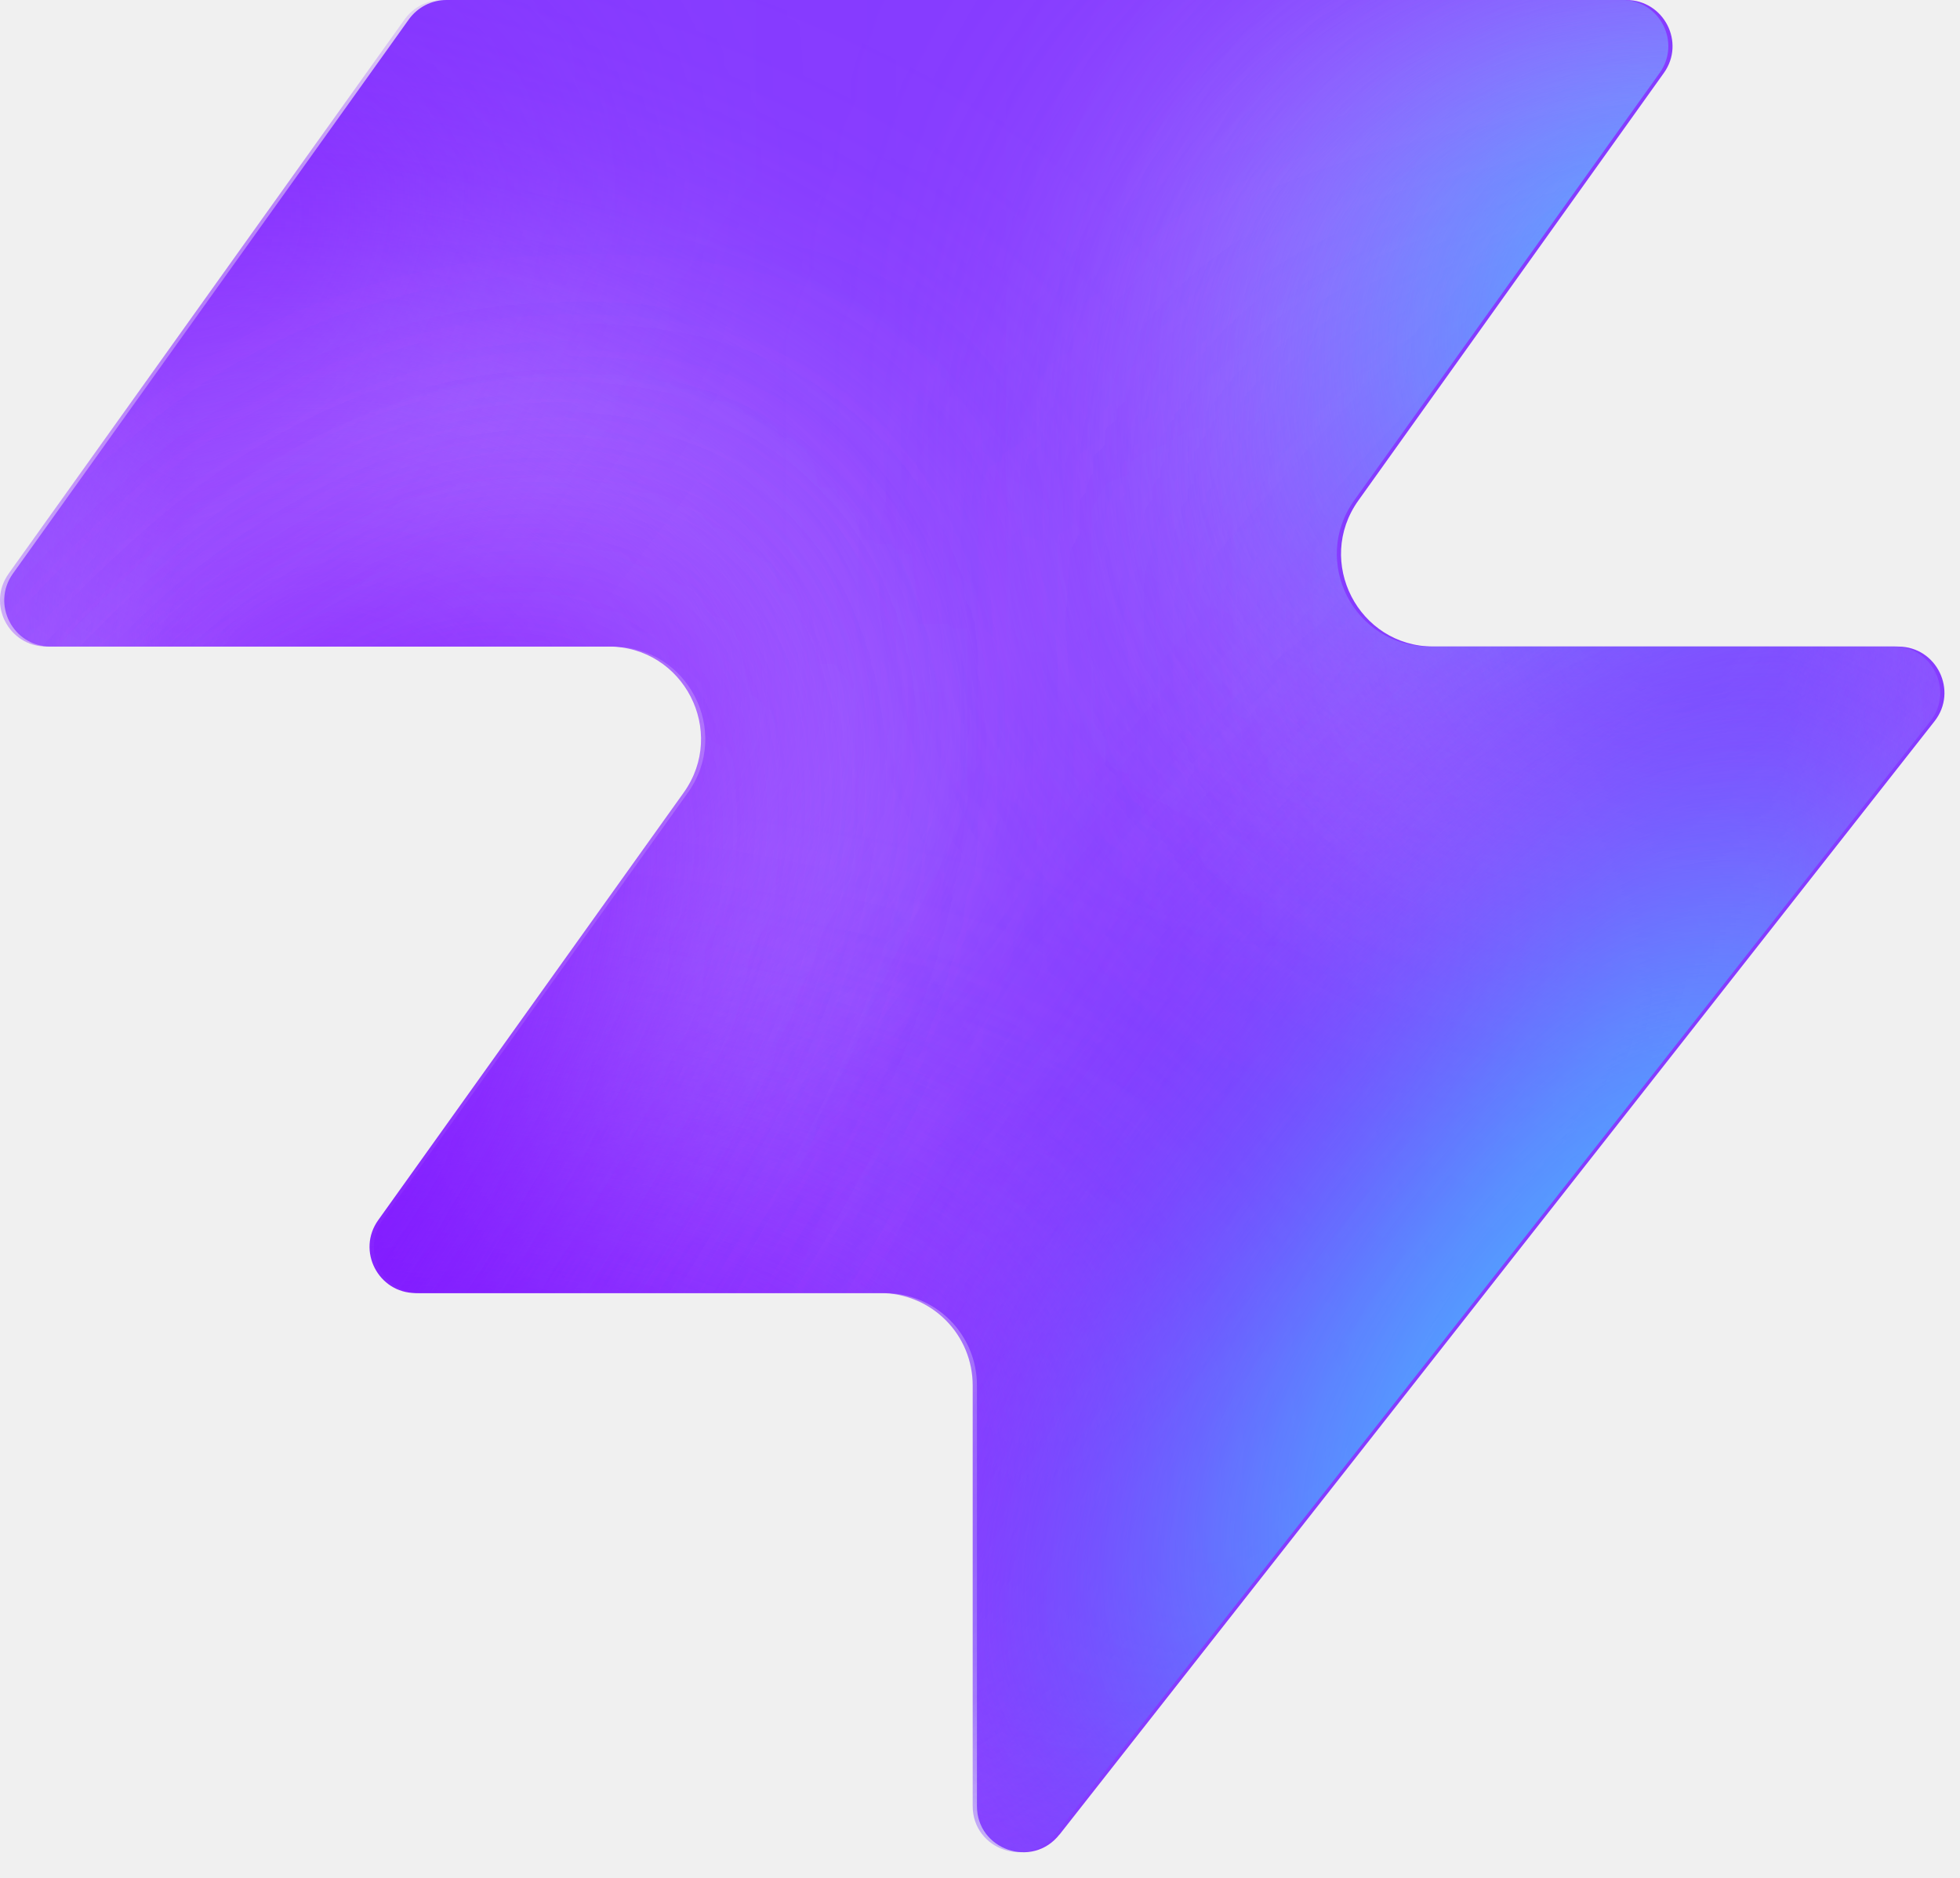
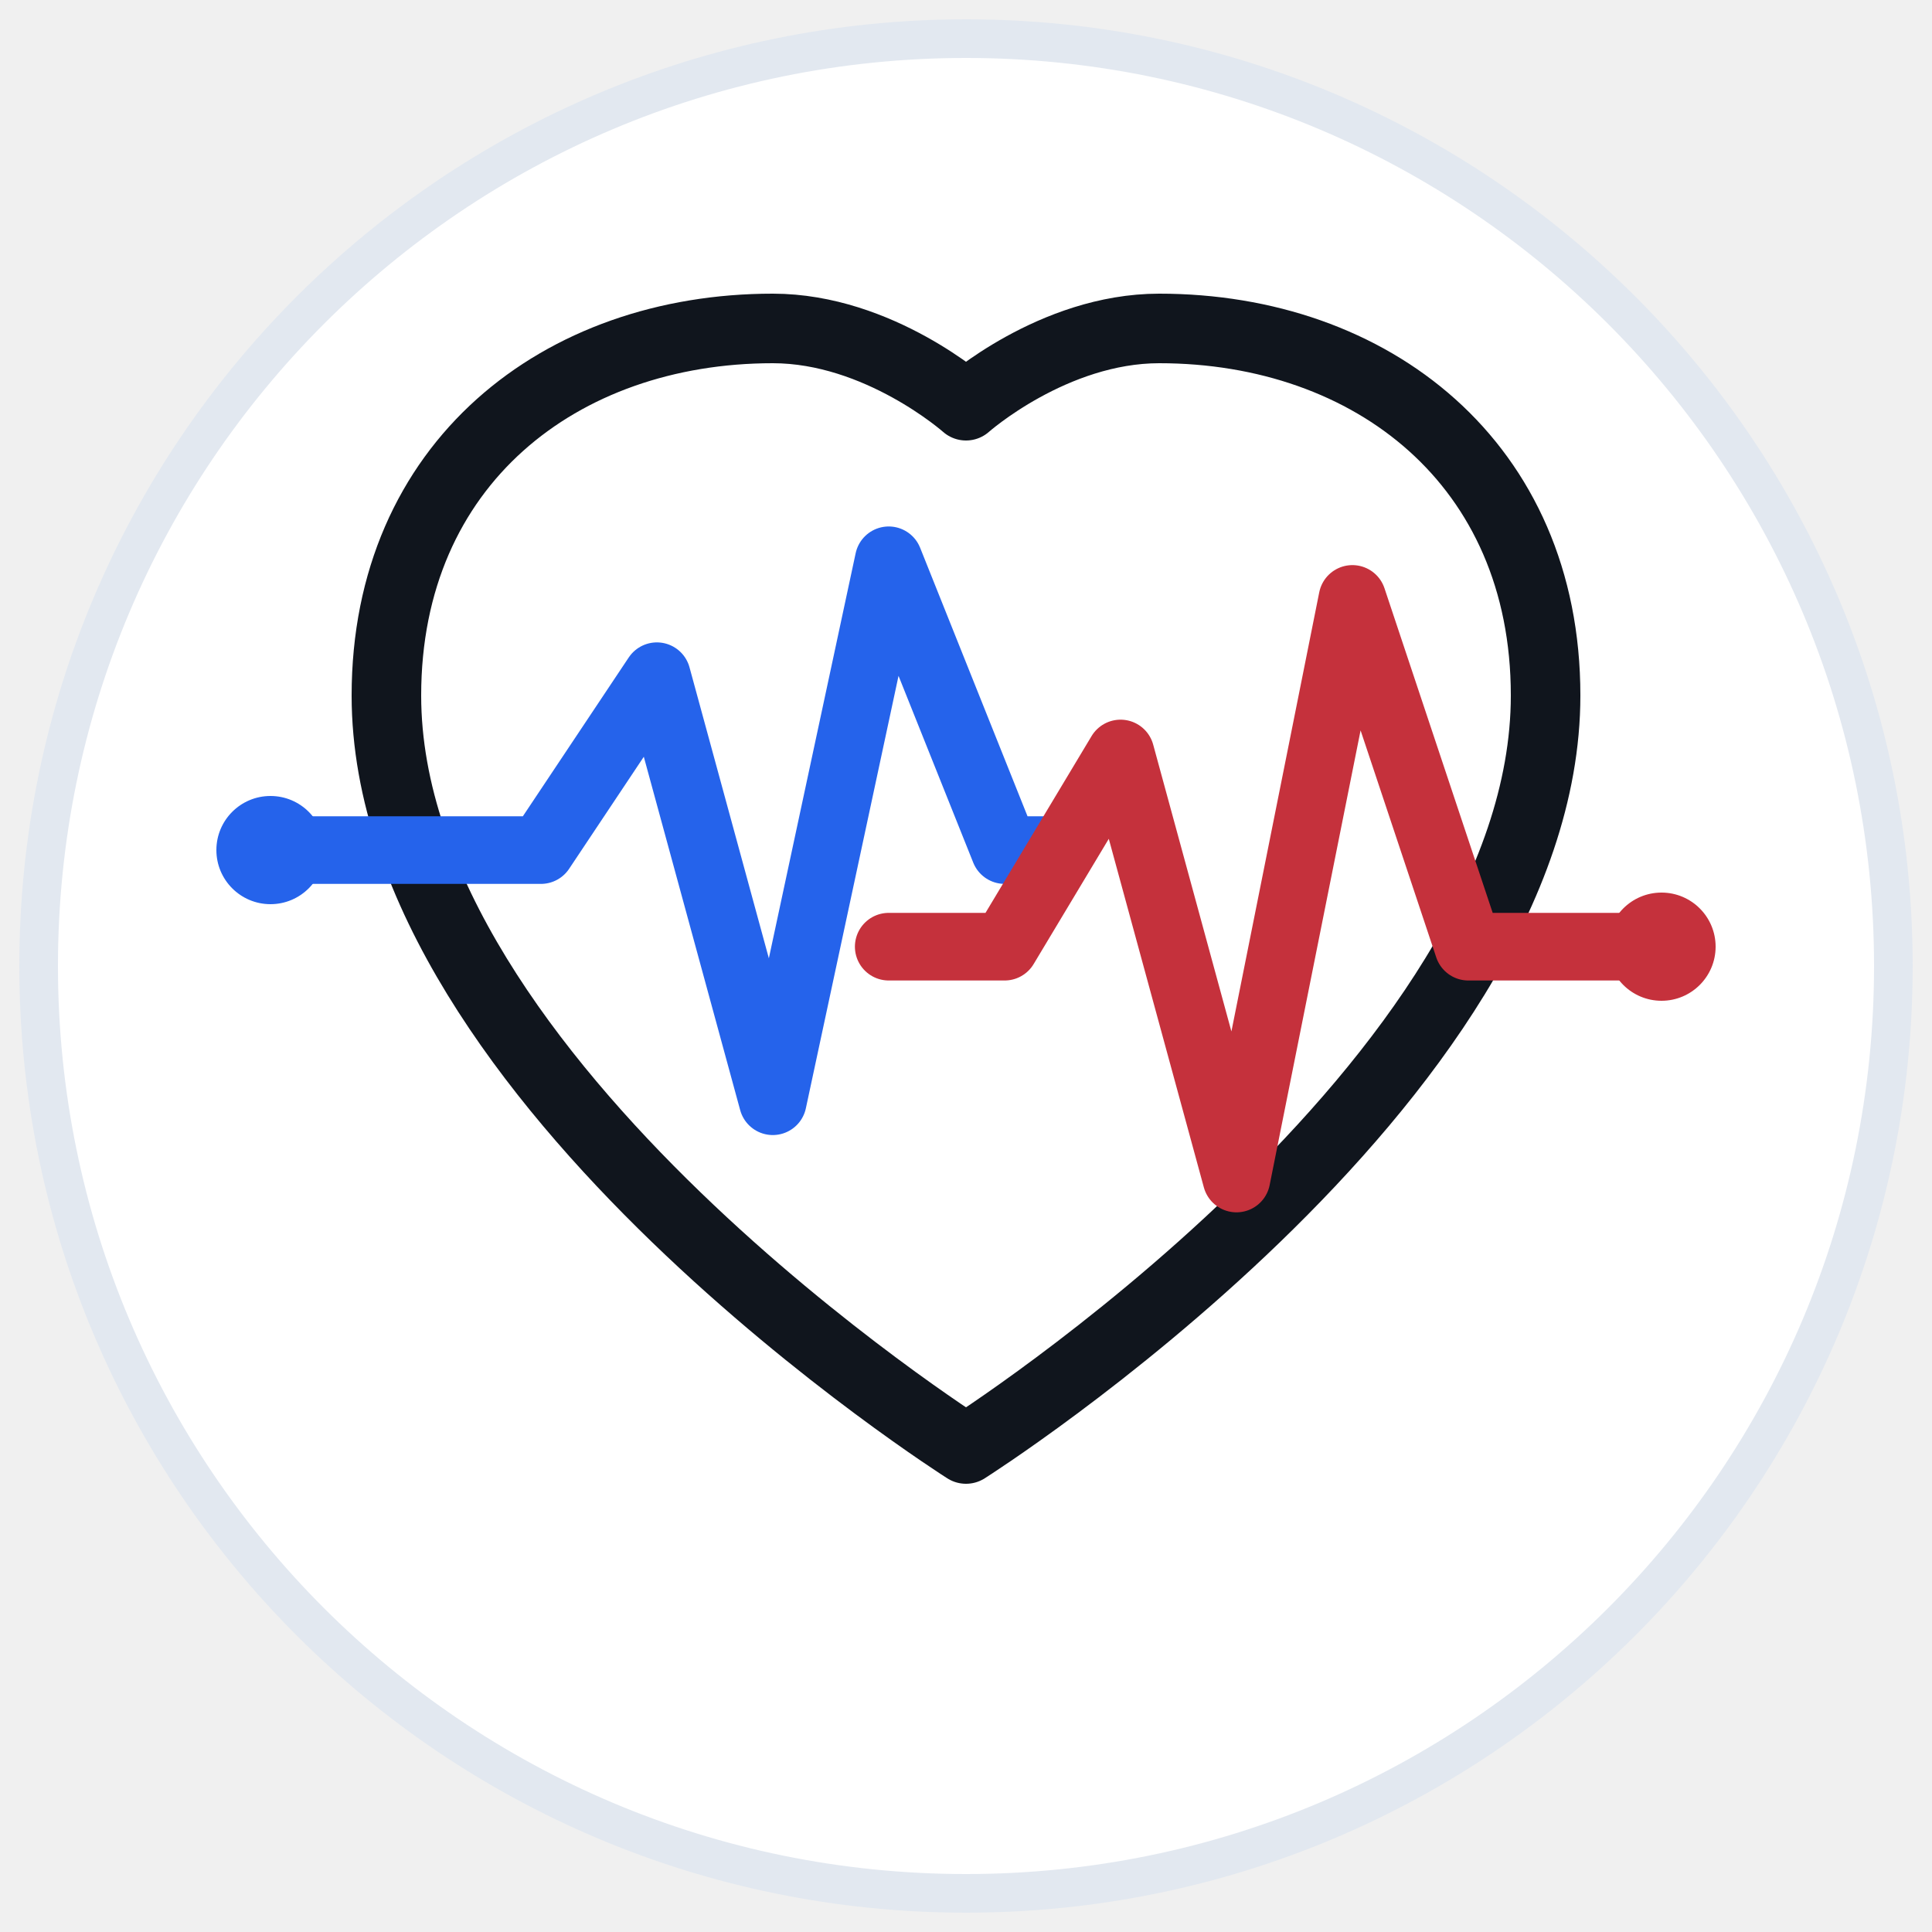
- <svg xmlns="http://www.w3.org/2000/svg" width="48" height="46" fill="none" viewBox="0 0 48 46">
-   <path fill="#863bff" d="M25.946 44.938c-.664.845-2.021.375-2.021-.698V33.937a2.26 2.26 0 0 0-2.262-2.262H10.287c-.92 0-1.456-1.04-.92-1.788l7.48-10.471c1.07-1.497 0-3.578-1.842-3.578H1.237c-.92 0-1.456-1.04-.92-1.788L10.013.474c.214-.297.556-.474.92-.474h28.894c.92 0 1.456 1.04.92 1.788l-7.48 10.471c-1.07 1.498 0 3.579 1.842 3.579h11.377c.943 0 1.473 1.088.89 1.83L25.947 44.94z" style="fill:#863bff;fill:color(display-p3 .525 .23 1);fill-opacity:1" />
-   <mask id="a" width="48" height="46" x="0" y="0" maskUnits="userSpaceOnUse" style="mask-type:alpha">
-     <path fill="#000" d="M25.842 44.938c-.664.844-2.021.375-2.021-.698V33.937a2.26 2.26 0 0 0-2.262-2.262H10.183c-.92 0-1.456-1.04-.92-1.788l7.48-10.471c1.07-1.498 0-3.579-1.842-3.579H1.133c-.92 0-1.456-1.04-.92-1.787L9.91.473c.214-.297.556-.474.92-.474h28.894c.92 0 1.456 1.04.92 1.788l-7.48 10.471c-1.07 1.498 0 3.578 1.842 3.578h11.377c.943 0 1.473 1.088.89 1.832L25.843 44.94z" style="fill:#000;fill-opacity:1" />
-   </mask>
-   <g mask="url(#a)">
-     <g filter="url(#b)">
-       <ellipse cx="5.508" cy="14.704" fill="#ede6ff" rx="5.508" ry="14.704" style="fill:#ede6ff;fill:color(display-p3 .927 .903 1);fill-opacity:1" transform="matrix(.00324 1 1 -.00324 -4.47 31.516)" />
-     </g>
-     <g filter="url(#c)">
-       <ellipse cx="10.399" cy="29.851" fill="#ede6ff" rx="10.399" ry="29.851" style="fill:#ede6ff;fill:color(display-p3 .927 .903 1);fill-opacity:1" transform="matrix(.00324 1 1 -.00324 -39.328 7.883)" />
-     </g>
-     <g filter="url(#d)">
-       <ellipse cx="5.508" cy="30.487" fill="#7e14ff" rx="5.508" ry="30.487" style="fill:#7e14ff;fill:color(display-p3 .492 .077 1);fill-opacity:1" transform="rotate(89.814 -25.913 -14.639)scale(1 -1)" />
-     </g>
-     <g filter="url(#e)">
-       <ellipse cx="5.508" cy="30.599" fill="#7e14ff" rx="5.508" ry="30.599" style="fill:#7e14ff;fill:color(display-p3 .492 .077 1);fill-opacity:1" transform="rotate(89.814 -32.644 -3.334)scale(1 -1)" />
-     </g>
-     <g filter="url(#f)">
-       <ellipse cx="5.508" cy="30.599" fill="#7e14ff" rx="5.508" ry="30.599" style="fill:#7e14ff;fill:color(display-p3 .492 .077 1);fill-opacity:1" transform="matrix(.00324 1 1 -.00324 -34.34 30.47)" />
-     </g>
-     <g filter="url(#g)">
-       <ellipse cx="14.072" cy="22.078" fill="#ede6ff" rx="14.072" ry="22.078" style="fill:#ede6ff;fill:color(display-p3 .927 .903 1);fill-opacity:1" transform="rotate(93.35 24.506 48.493)scale(-1 1)" />
-     </g>
-     <g filter="url(#h)">
-       <ellipse cx="3.47" cy="21.501" fill="#7e14ff" rx="3.47" ry="21.501" style="fill:#7e14ff;fill:color(display-p3 .492 .077 1);fill-opacity:1" transform="rotate(89.009 28.708 47.59)scale(-1 1)" />
-     </g>
-     <g filter="url(#i)">
-       <ellipse cx="3.47" cy="21.501" fill="#7e14ff" rx="3.47" ry="21.501" style="fill:#7e14ff;fill:color(display-p3 .492 .077 1);fill-opacity:1" transform="rotate(89.009 28.708 47.59)scale(-1 1)" />
-     </g>
-     <g filter="url(#j)">
-       <ellipse cx=".387" cy="8.972" fill="#7e14ff" rx="4.407" ry="29.108" style="fill:#7e14ff;fill:color(display-p3 .492 .077 1);fill-opacity:1" transform="rotate(39.51 .387 8.972)" />
-     </g>
-     <g filter="url(#k)">
-       <ellipse cx="47.523" cy="-6.092" fill="#7e14ff" rx="4.407" ry="29.108" style="fill:#7e14ff;fill:color(display-p3 .492 .077 1);fill-opacity:1" transform="rotate(37.892 47.523 -6.092)" />
-     </g>
-     <g filter="url(#l)">
-       <ellipse cx="41.412" cy="6.333" fill="#47bfff" rx="5.971" ry="9.665" style="fill:#47bfff;fill:color(display-p3 .28 .748 1);fill-opacity:1" transform="rotate(37.892 41.412 6.333)" />
-     </g>
-     <g filter="url(#m)">
-       <ellipse cx="-1.879" cy="38.332" fill="#7e14ff" rx="4.407" ry="29.108" style="fill:#7e14ff;fill:color(display-p3 .492 .077 1);fill-opacity:1" transform="rotate(37.892 -1.88 38.332)" />
-     </g>
-     <g filter="url(#n)">
-       <ellipse cx="-1.879" cy="38.332" fill="#7e14ff" rx="4.407" ry="29.108" style="fill:#7e14ff;fill:color(display-p3 .492 .077 1);fill-opacity:1" transform="rotate(37.892 -1.88 38.332)" />
-     </g>
-     <g filter="url(#o)">
-       <ellipse cx="35.651" cy="29.907" fill="#7e14ff" rx="4.407" ry="29.108" style="fill:#7e14ff;fill:color(display-p3 .492 .077 1);fill-opacity:1" transform="rotate(37.892 35.651 29.907)" />
-     </g>
-     <g filter="url(#p)">
-       <ellipse cx="38.418" cy="32.4" fill="#47bfff" rx="5.971" ry="15.297" style="fill:#47bfff;fill:color(display-p3 .28 .748 1);fill-opacity:1" transform="rotate(37.892 38.418 32.4)" />
-     </g>
-   </g>
-   <defs>
-     <filter id="b" width="60.045" height="41.654" x="-19.77" y="16.149" color-interpolation-filters="sRGB" filterUnits="userSpaceOnUse">
-       <feFlood flood-opacity="0" result="BackgroundImageFix" />
-       <feBlend in="SourceGraphic" in2="BackgroundImageFix" result="shape" />
-       <feGaussianBlur result="effect1_foregroundBlur_2002_17158" stdDeviation="7.659" />
-     </filter>
-     <filter id="c" width="90.34" height="51.437" x="-54.613" y="-7.533" color-interpolation-filters="sRGB" filterUnits="userSpaceOnUse">
-       <feFlood flood-opacity="0" result="BackgroundImageFix" />
-       <feBlend in="SourceGraphic" in2="BackgroundImageFix" result="shape" />
-       <feGaussianBlur result="effect1_foregroundBlur_2002_17158" stdDeviation="7.659" />
-     </filter>
-     <filter id="d" width="79.355" height="29.4" x="-49.64" y="2.03" color-interpolation-filters="sRGB" filterUnits="userSpaceOnUse">
-       <feFlood flood-opacity="0" result="BackgroundImageFix" />
-       <feBlend in="SourceGraphic" in2="BackgroundImageFix" result="shape" />
-       <feGaussianBlur result="effect1_foregroundBlur_2002_17158" stdDeviation="4.596" />
-     </filter>
-     <filter id="e" width="79.579" height="29.4" x="-45.045" y="20.029" color-interpolation-filters="sRGB" filterUnits="userSpaceOnUse">
-       <feFlood flood-opacity="0" result="BackgroundImageFix" />
-       <feBlend in="SourceGraphic" in2="BackgroundImageFix" result="shape" />
-       <feGaussianBlur result="effect1_foregroundBlur_2002_17158" stdDeviation="4.596" />
-     </filter>
-     <filter id="f" width="79.579" height="29.4" x="-43.513" y="21.178" color-interpolation-filters="sRGB" filterUnits="userSpaceOnUse">
-       <feFlood flood-opacity="0" result="BackgroundImageFix" />
-       <feBlend in="SourceGraphic" in2="BackgroundImageFix" result="shape" />
-       <feGaussianBlur result="effect1_foregroundBlur_2002_17158" stdDeviation="4.596" />
-     </filter>
-     <filter id="g" width="74.749" height="58.852" x="15.756" y="-17.901" color-interpolation-filters="sRGB" filterUnits="userSpaceOnUse">
-       <feFlood flood-opacity="0" result="BackgroundImageFix" />
-       <feBlend in="SourceGraphic" in2="BackgroundImageFix" result="shape" />
-       <feGaussianBlur result="effect1_foregroundBlur_2002_17158" stdDeviation="7.659" />
-     </filter>
-     <filter id="h" width="61.377" height="25.362" x="23.548" y="2.284" color-interpolation-filters="sRGB" filterUnits="userSpaceOnUse">
-       <feFlood flood-opacity="0" result="BackgroundImageFix" />
-       <feBlend in="SourceGraphic" in2="BackgroundImageFix" result="shape" />
-       <feGaussianBlur result="effect1_foregroundBlur_2002_17158" stdDeviation="4.596" />
-     </filter>
-     <filter id="i" width="61.377" height="25.362" x="23.548" y="2.284" color-interpolation-filters="sRGB" filterUnits="userSpaceOnUse">
-       <feFlood flood-opacity="0" result="BackgroundImageFix" />
-       <feBlend in="SourceGraphic" in2="BackgroundImageFix" result="shape" />
-       <feGaussianBlur result="effect1_foregroundBlur_2002_17158" stdDeviation="4.596" />
-     </filter>
-     <filter id="j" width="56.045" height="63.649" x="-27.636" y="-22.853" color-interpolation-filters="sRGB" filterUnits="userSpaceOnUse">
-       <feFlood flood-opacity="0" result="BackgroundImageFix" />
-       <feBlend in="SourceGraphic" in2="BackgroundImageFix" result="shape" />
-       <feGaussianBlur result="effect1_foregroundBlur_2002_17158" stdDeviation="4.596" />
-     </filter>
-     <filter id="k" width="54.814" height="64.646" x="20.116" y="-38.415" color-interpolation-filters="sRGB" filterUnits="userSpaceOnUse">
-       <feFlood flood-opacity="0" result="BackgroundImageFix" />
-       <feBlend in="SourceGraphic" in2="BackgroundImageFix" result="shape" />
-       <feGaussianBlur result="effect1_foregroundBlur_2002_17158" stdDeviation="4.596" />
-     </filter>
-     <filter id="l" width="33.541" height="35.313" x="24.641" y="-11.323" color-interpolation-filters="sRGB" filterUnits="userSpaceOnUse">
-       <feFlood flood-opacity="0" result="BackgroundImageFix" />
-       <feBlend in="SourceGraphic" in2="BackgroundImageFix" result="shape" />
-       <feGaussianBlur result="effect1_foregroundBlur_2002_17158" stdDeviation="4.596" />
-     </filter>
-     <filter id="m" width="54.814" height="64.646" x="-29.286" y="6.009" color-interpolation-filters="sRGB" filterUnits="userSpaceOnUse">
-       <feFlood flood-opacity="0" result="BackgroundImageFix" />
-       <feBlend in="SourceGraphic" in2="BackgroundImageFix" result="shape" />
-       <feGaussianBlur result="effect1_foregroundBlur_2002_17158" stdDeviation="4.596" />
-     </filter>
-     <filter id="n" width="54.814" height="64.646" x="-29.286" y="6.009" color-interpolation-filters="sRGB" filterUnits="userSpaceOnUse">
-       <feFlood flood-opacity="0" result="BackgroundImageFix" />
-       <feBlend in="SourceGraphic" in2="BackgroundImageFix" result="shape" />
-       <feGaussianBlur result="effect1_foregroundBlur_2002_17158" stdDeviation="4.596" />
-     </filter>
-     <filter id="o" width="54.814" height="64.646" x="8.244" y="-2.416" color-interpolation-filters="sRGB" filterUnits="userSpaceOnUse">
-       <feFlood flood-opacity="0" result="BackgroundImageFix" />
-       <feBlend in="SourceGraphic" in2="BackgroundImageFix" result="shape" />
-       <feGaussianBlur result="effect1_foregroundBlur_2002_17158" stdDeviation="4.596" />
-     </filter>
-     <filter id="p" width="39.409" height="43.623" x="18.713" y="10.588" color-interpolation-filters="sRGB" filterUnits="userSpaceOnUse">
-       <feFlood flood-opacity="0" result="BackgroundImageFix" />
-       <feBlend in="SourceGraphic" in2="BackgroundImageFix" result="shape" />
-       <feGaussianBlur result="effect1_foregroundBlur_2002_17158" stdDeviation="4.596" />
-     </filter>
-   </defs>
+ <svg xmlns="http://www.w3.org/2000/svg" viewBox="0 0 100 100">
+   <circle cx="50" cy="50" r="48" fill="#ffffff" stroke="#e2e8f0" stroke-width="2" />
+   <path d="M 50,75 C 50,75 20,56 20,36 C 20,24 29,17 40,17 C 45.5,17 50,21 50,21 C 50,21 54.5,17 60,17 C 71,17 80,24 80,36 C 80,56 50,75 50,75 Z" fill="none" stroke="#10151d" stroke-width="3.6" stroke-linecap="round" stroke-linejoin="round" />
+   <circle cx="14" cy="44" r="2.8" fill="#2563eb" />
+   <path d="M 14 44 L 28 44 L 34 35 L 40 57 L 46 29 L 52 44 L 54 44" fill="none" stroke="#2563eb" stroke-width="3.5" stroke-linecap="round" stroke-linejoin="round" />
+   <circle cx="86" cy="49" r="2.8" fill="#c5313c" />
+   <path d="M 46 49 L 52 49 L 58 39 L 64 61 L 70 31 L 76 49 L 86 49" fill="none" stroke="#c5313c" stroke-width="3.5" stroke-linecap="round" stroke-linejoin="round" />
</svg>
